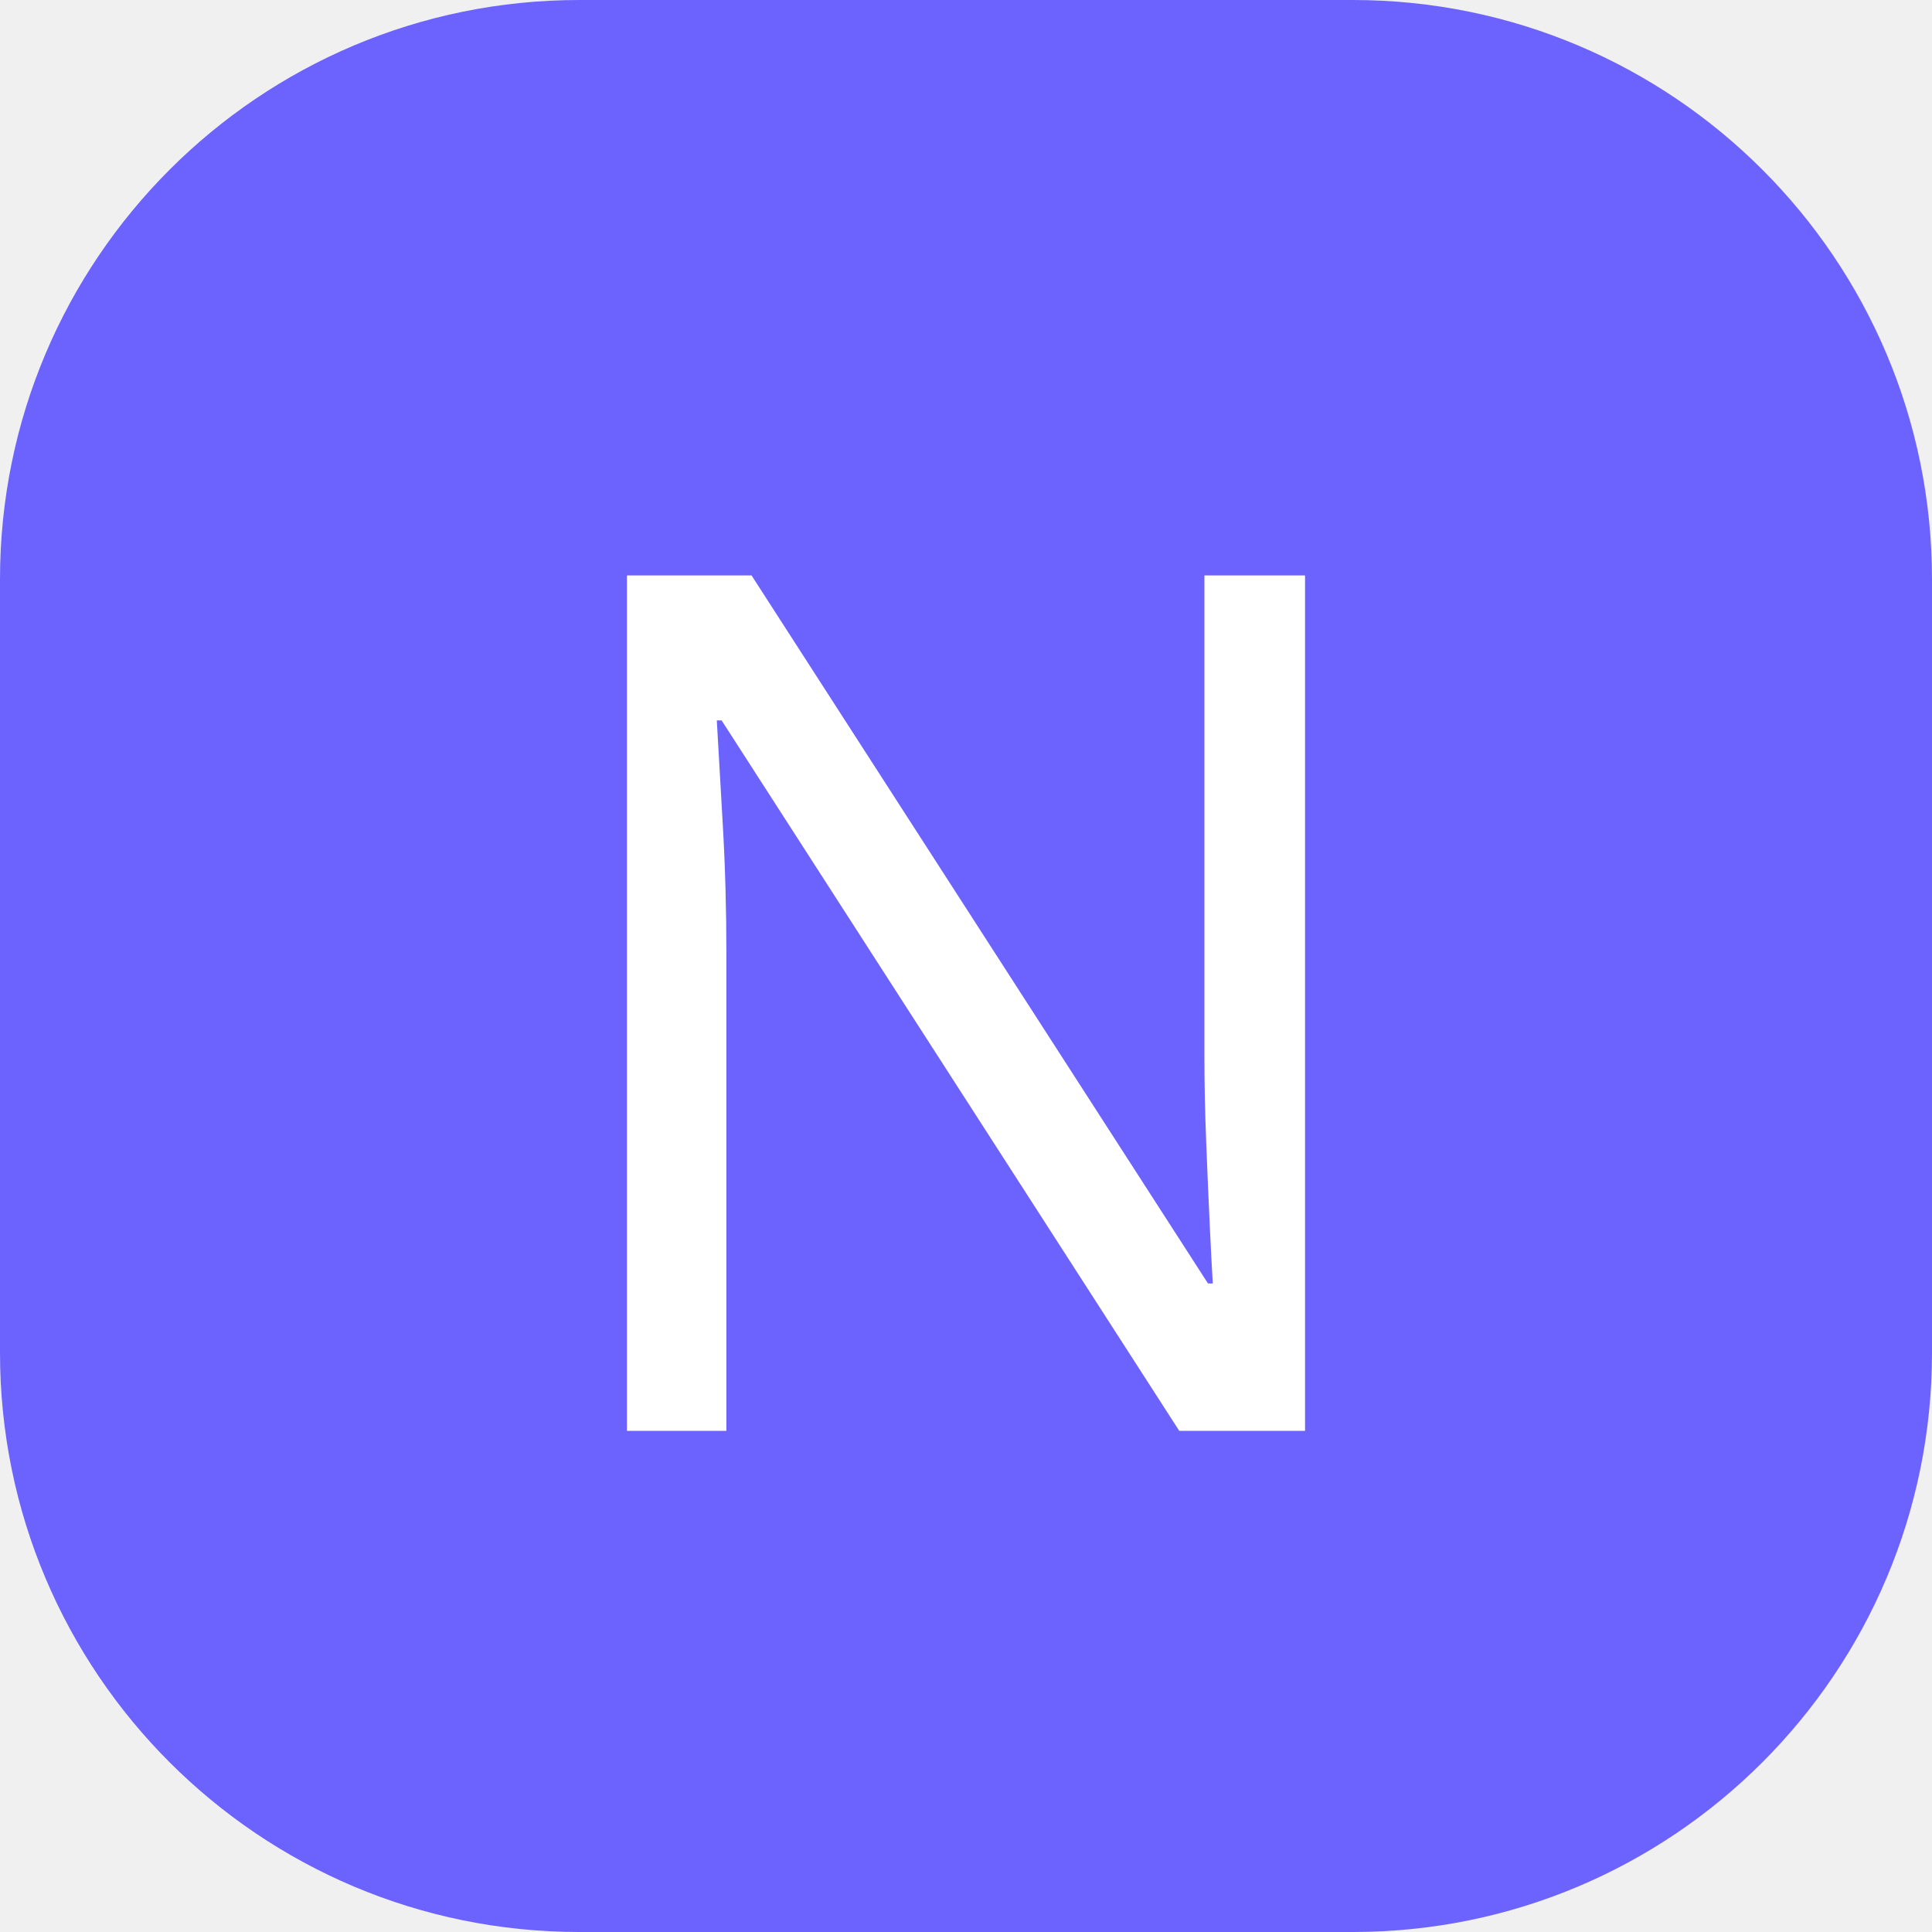
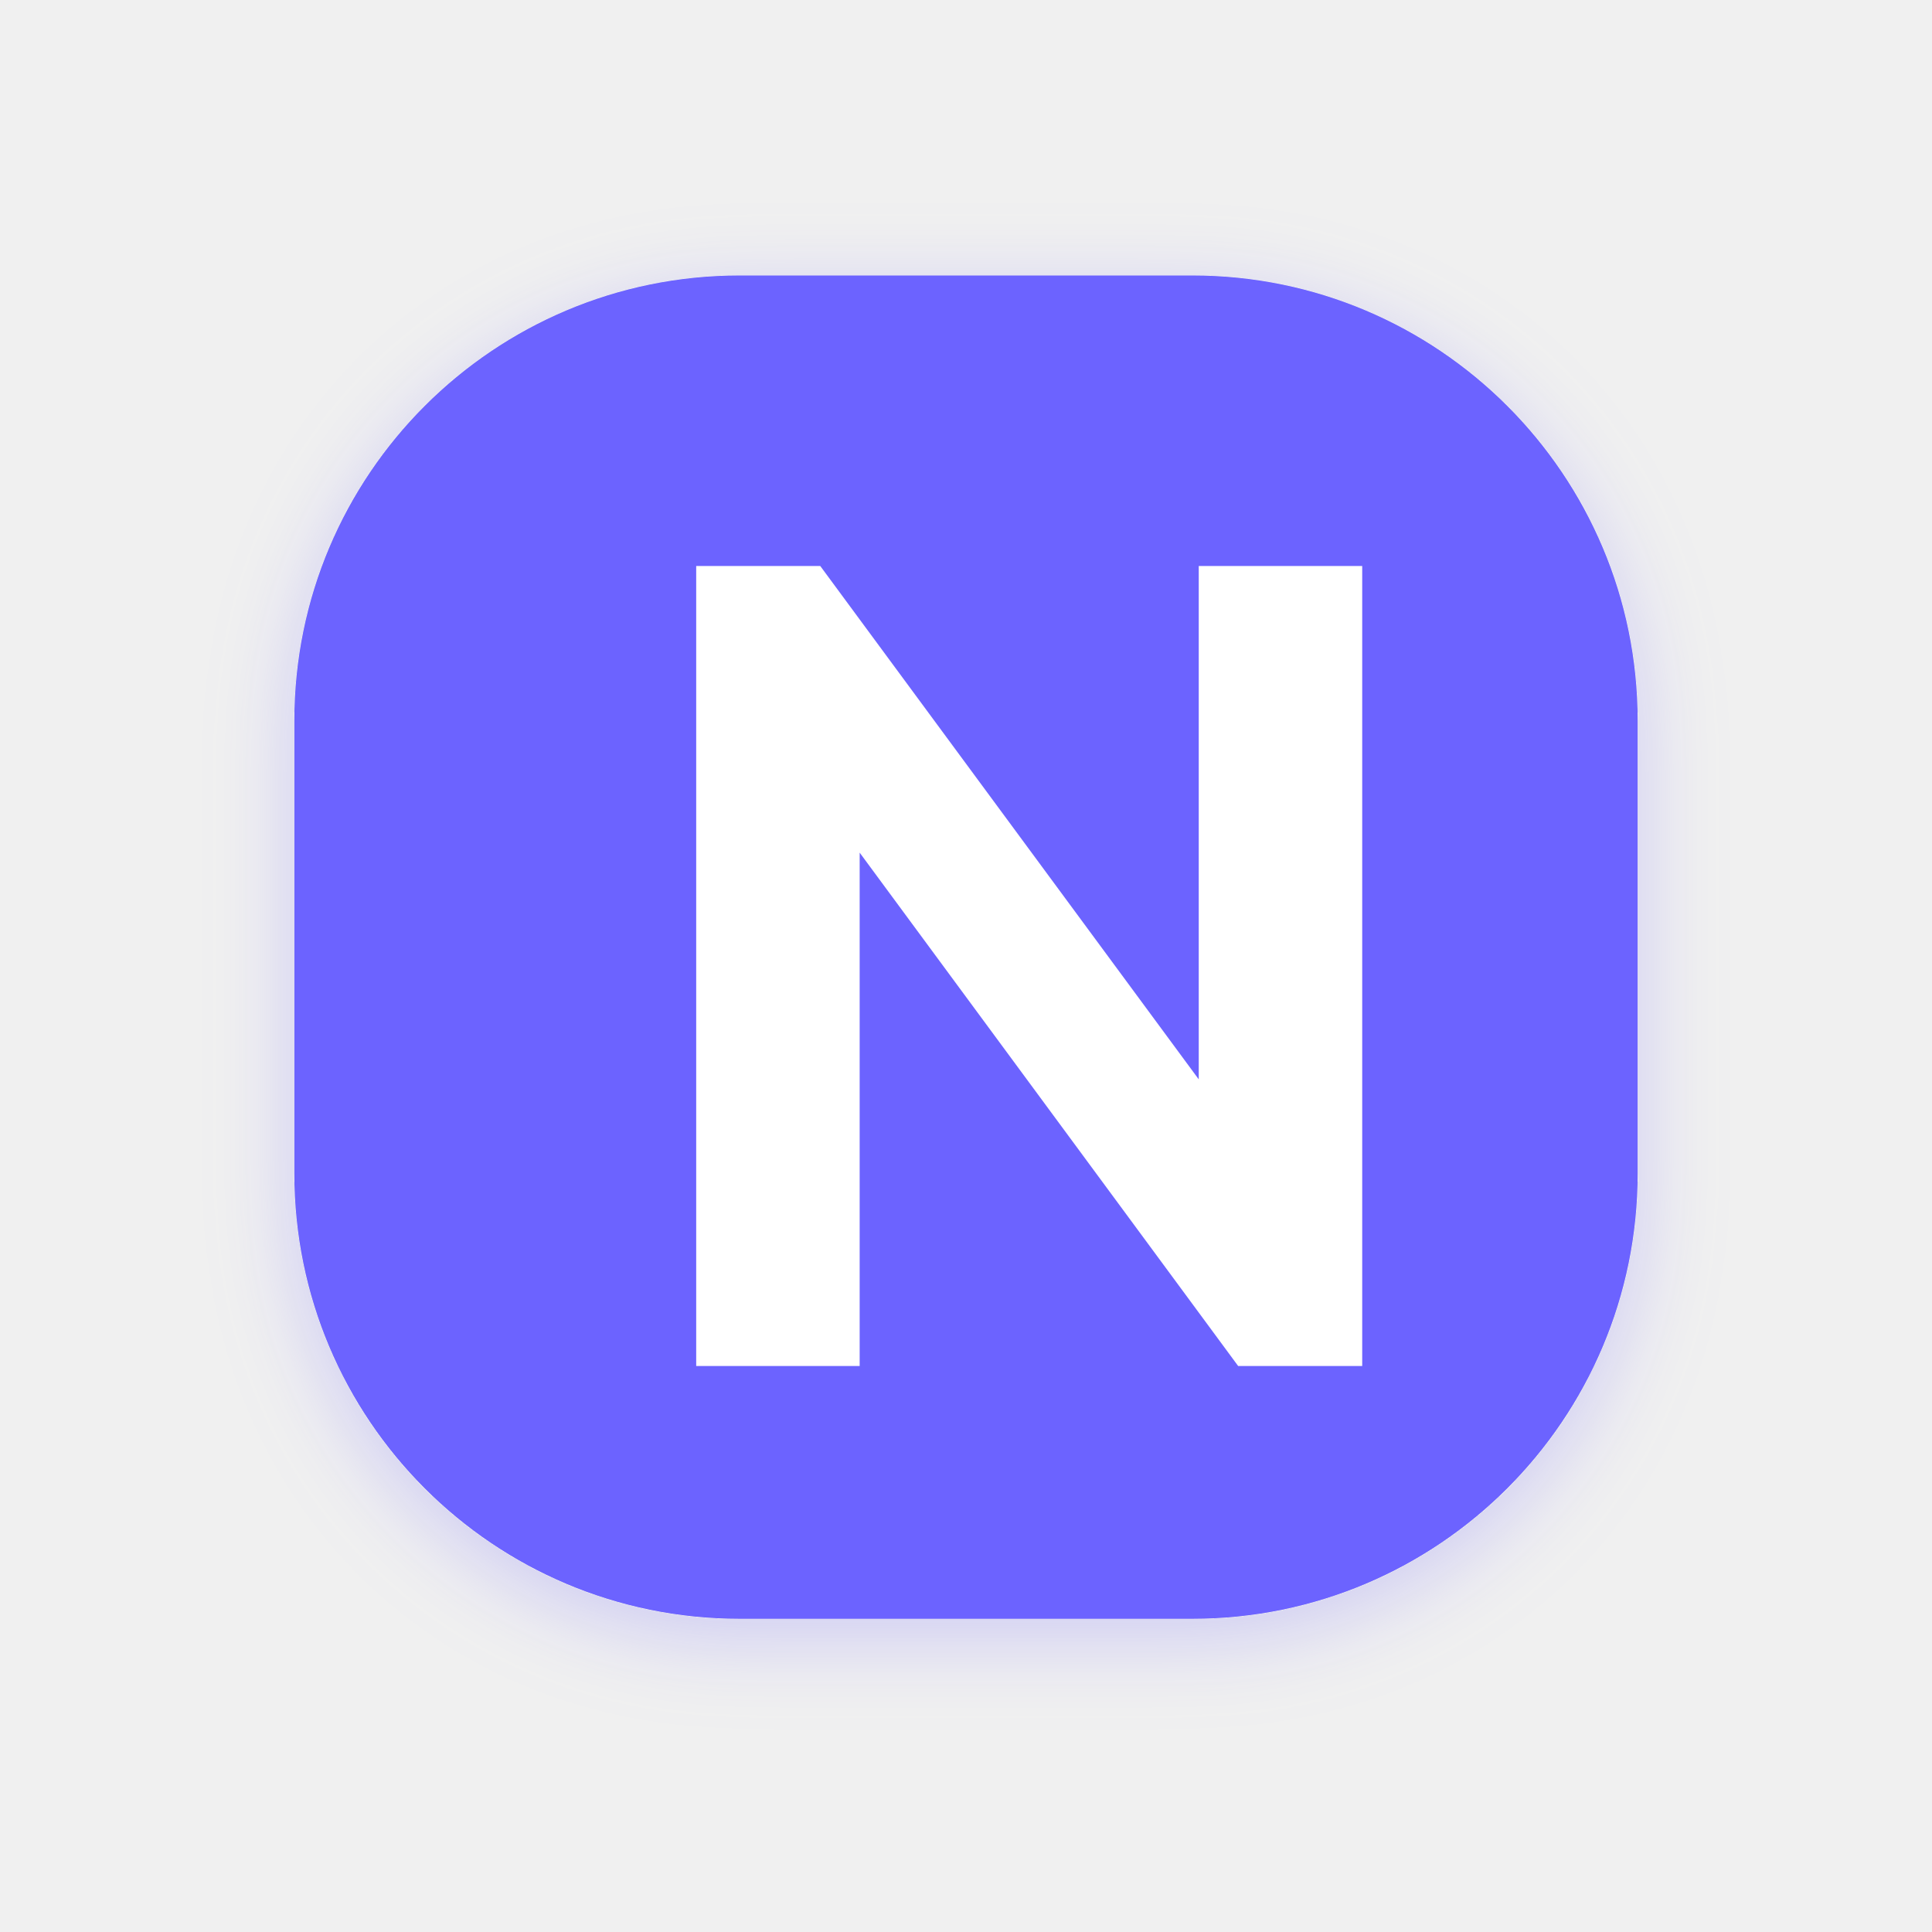
- <svg xmlns="http://www.w3.org/2000/svg" viewBox="0 0 1024 1024" width="1024" height="1024">
-   <rect width="1024" height="1024" rx="307" ry="307" fill="#6C63FF" />
-   <text x="512" y="512" text-anchor="middle" dominant-baseline="central" font-family="Righteous, sans-serif" font-size="635" font-weight="400" fill="#ffffff">N</text>
+ <svg xmlns="http://www.w3.org/2000/svg" width="1024" height="1024" viewBox="0 0 1024 1024" fill="none">
+   <defs>
+     <filter id="tileShadow" x="96" y="108" width="832" height="832" filterUnits="userSpaceOnUse" color-interpolation-filters="sRGB">
+       <feFlood flood-opacity="0" result="BackgroundImageFix" />
+       <feColorMatrix in="SourceAlpha" type="matrix" values="0 0 0 0 0 0 0 0 0 0 0 0 0 0 0 0 0 0 127 0" result="hardAlpha" />
+       <feOffset dy="10" />
+       <feGaussianBlur stdDeviation="22" />
+       <feComposite in2="hardAlpha" operator="out" />
+       <feColorMatrix type="matrix" values="0 0 0 0 0.424 0 0 0 0 0.388 0 0 0 0 1 0 0 0 0.26 0" />
+       <feBlend mode="normal" in2="BackgroundImageFix" result="effect1_dropShadow_1_1" />
+       <feBlend mode="normal" in="SourceGraphic" in2="effect1_dropShadow_1_1" result="shape" />
+     </filter>
+   </defs>
+   <g filter="url(#tileShadow)">
+     <rect x="156" y="146" width="712" height="712" rx="236" fill="#6C63FF" />
+   </g>
+   <path d="M369 724V300H434.76L635.36 572.08V300H722V724H656.24L455.64 451.92V724H369Z" fill="white" />
</svg>
